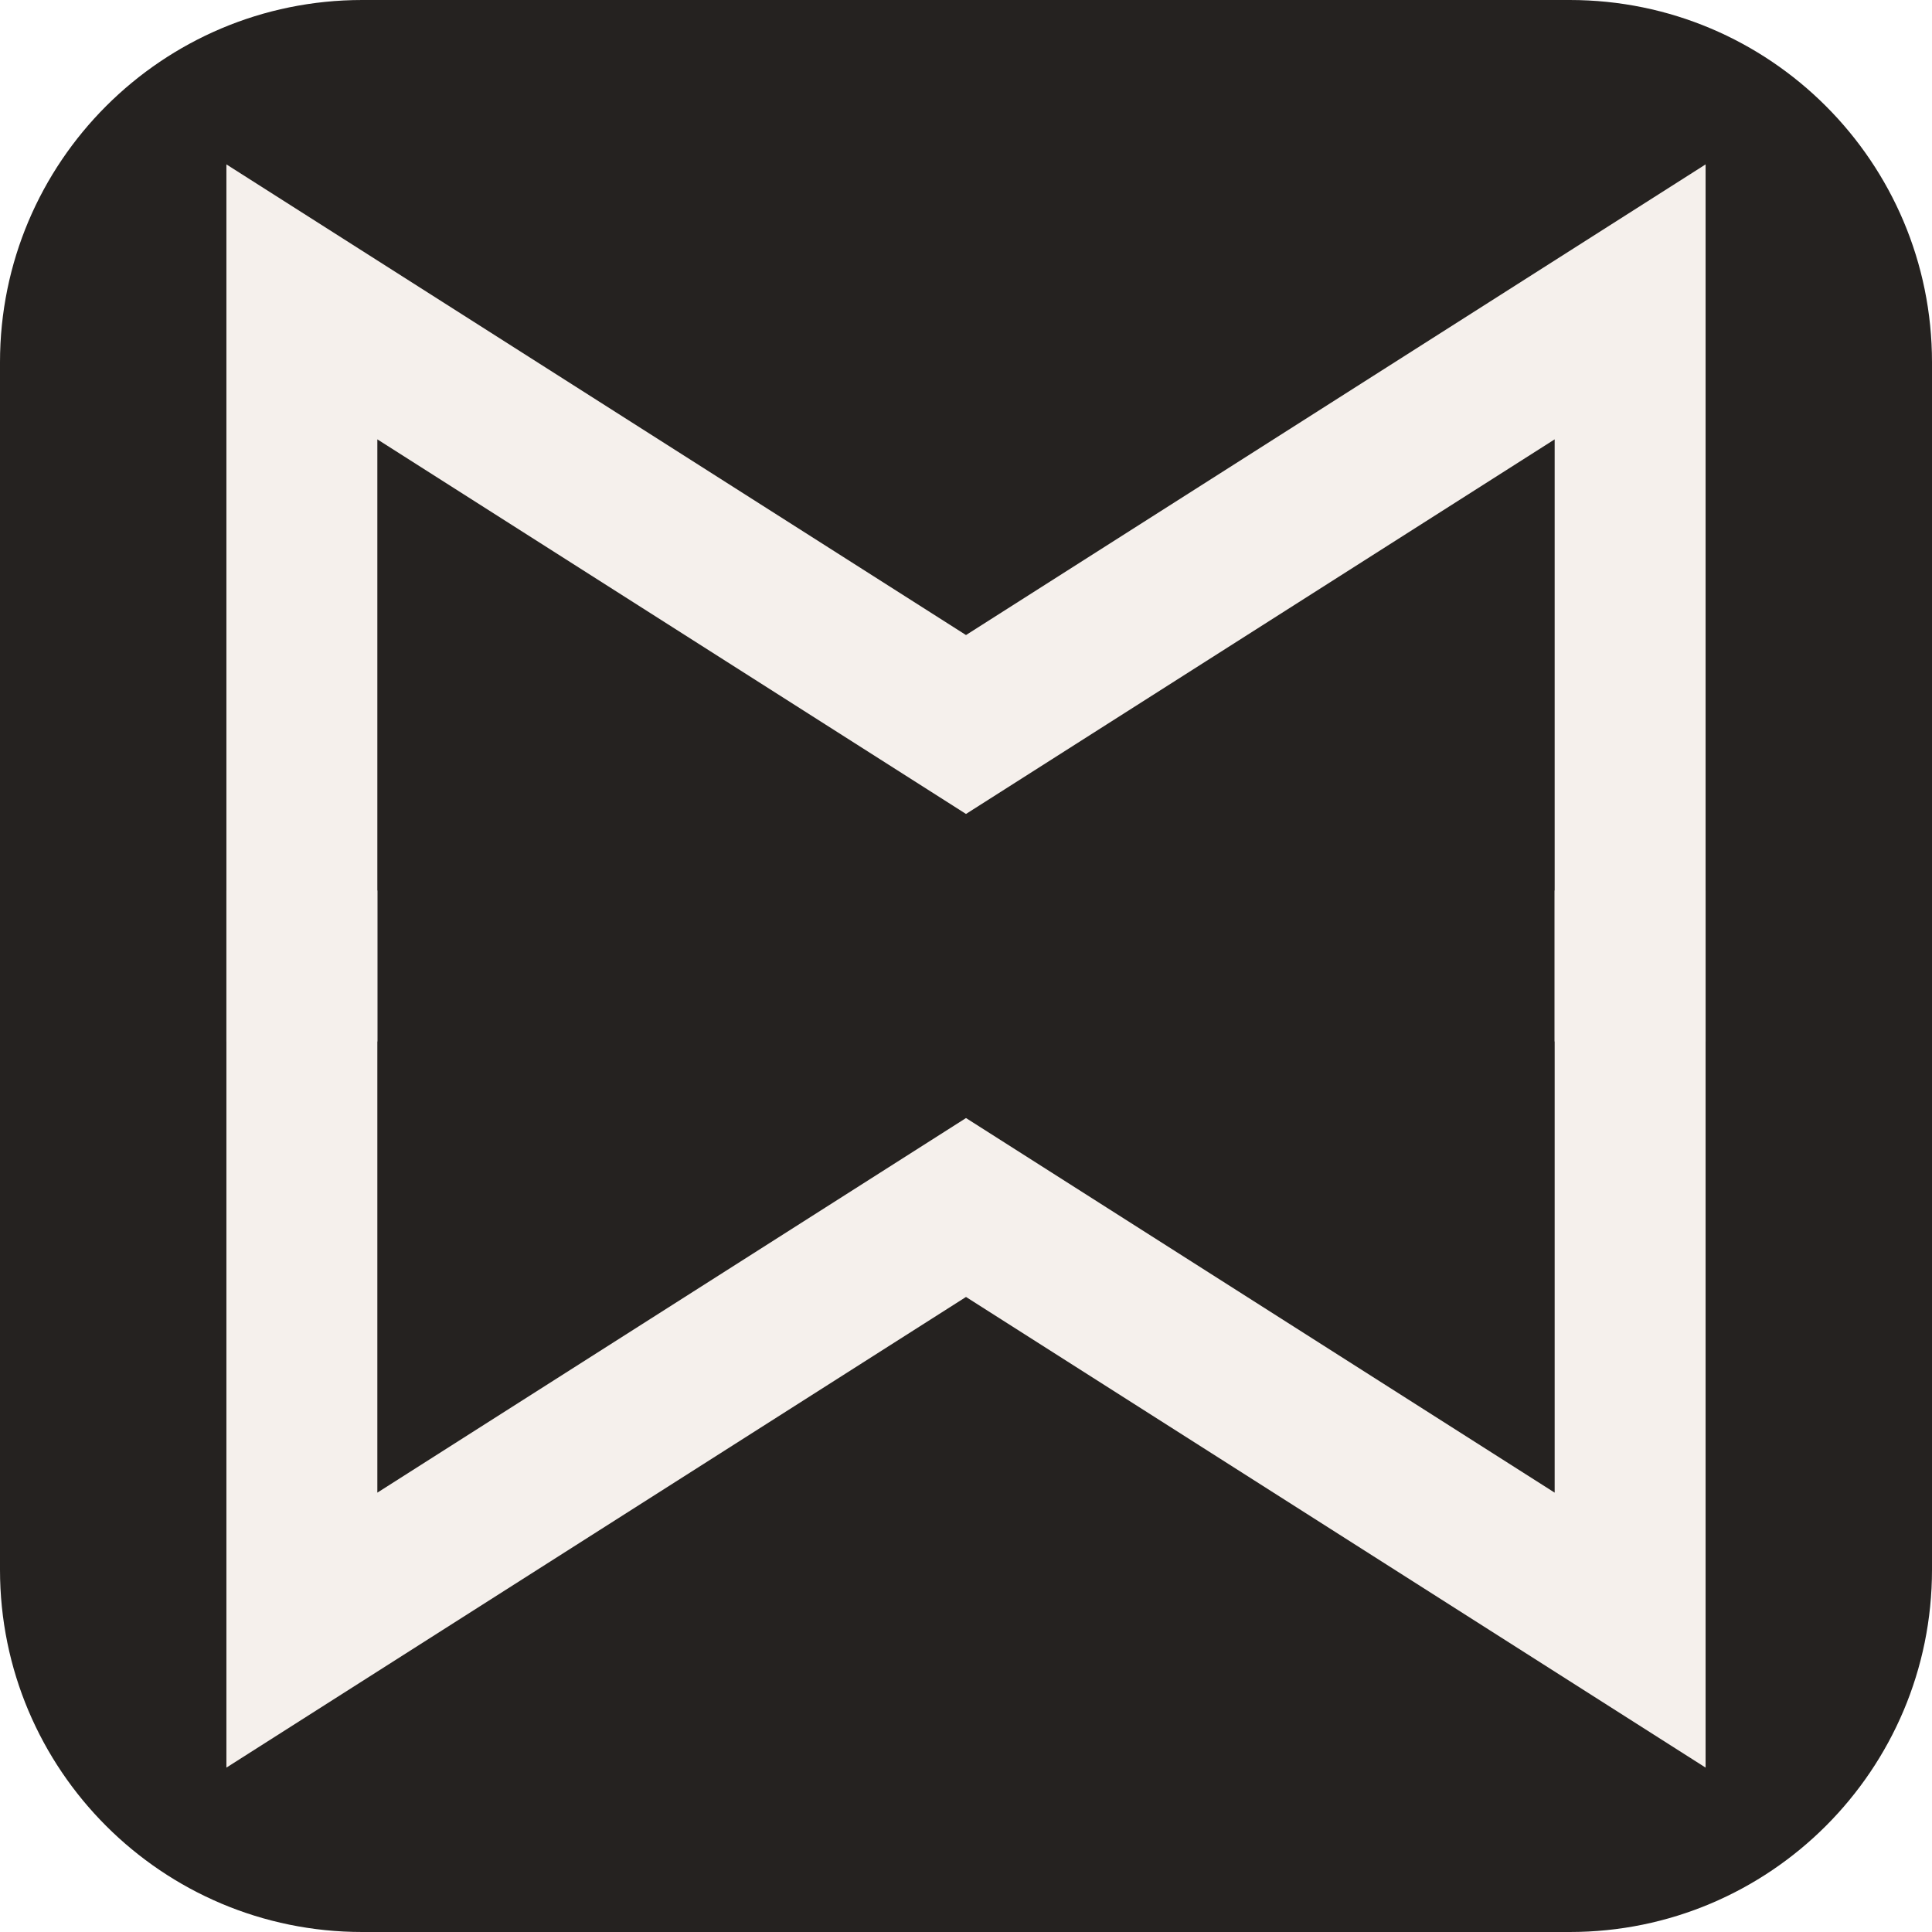
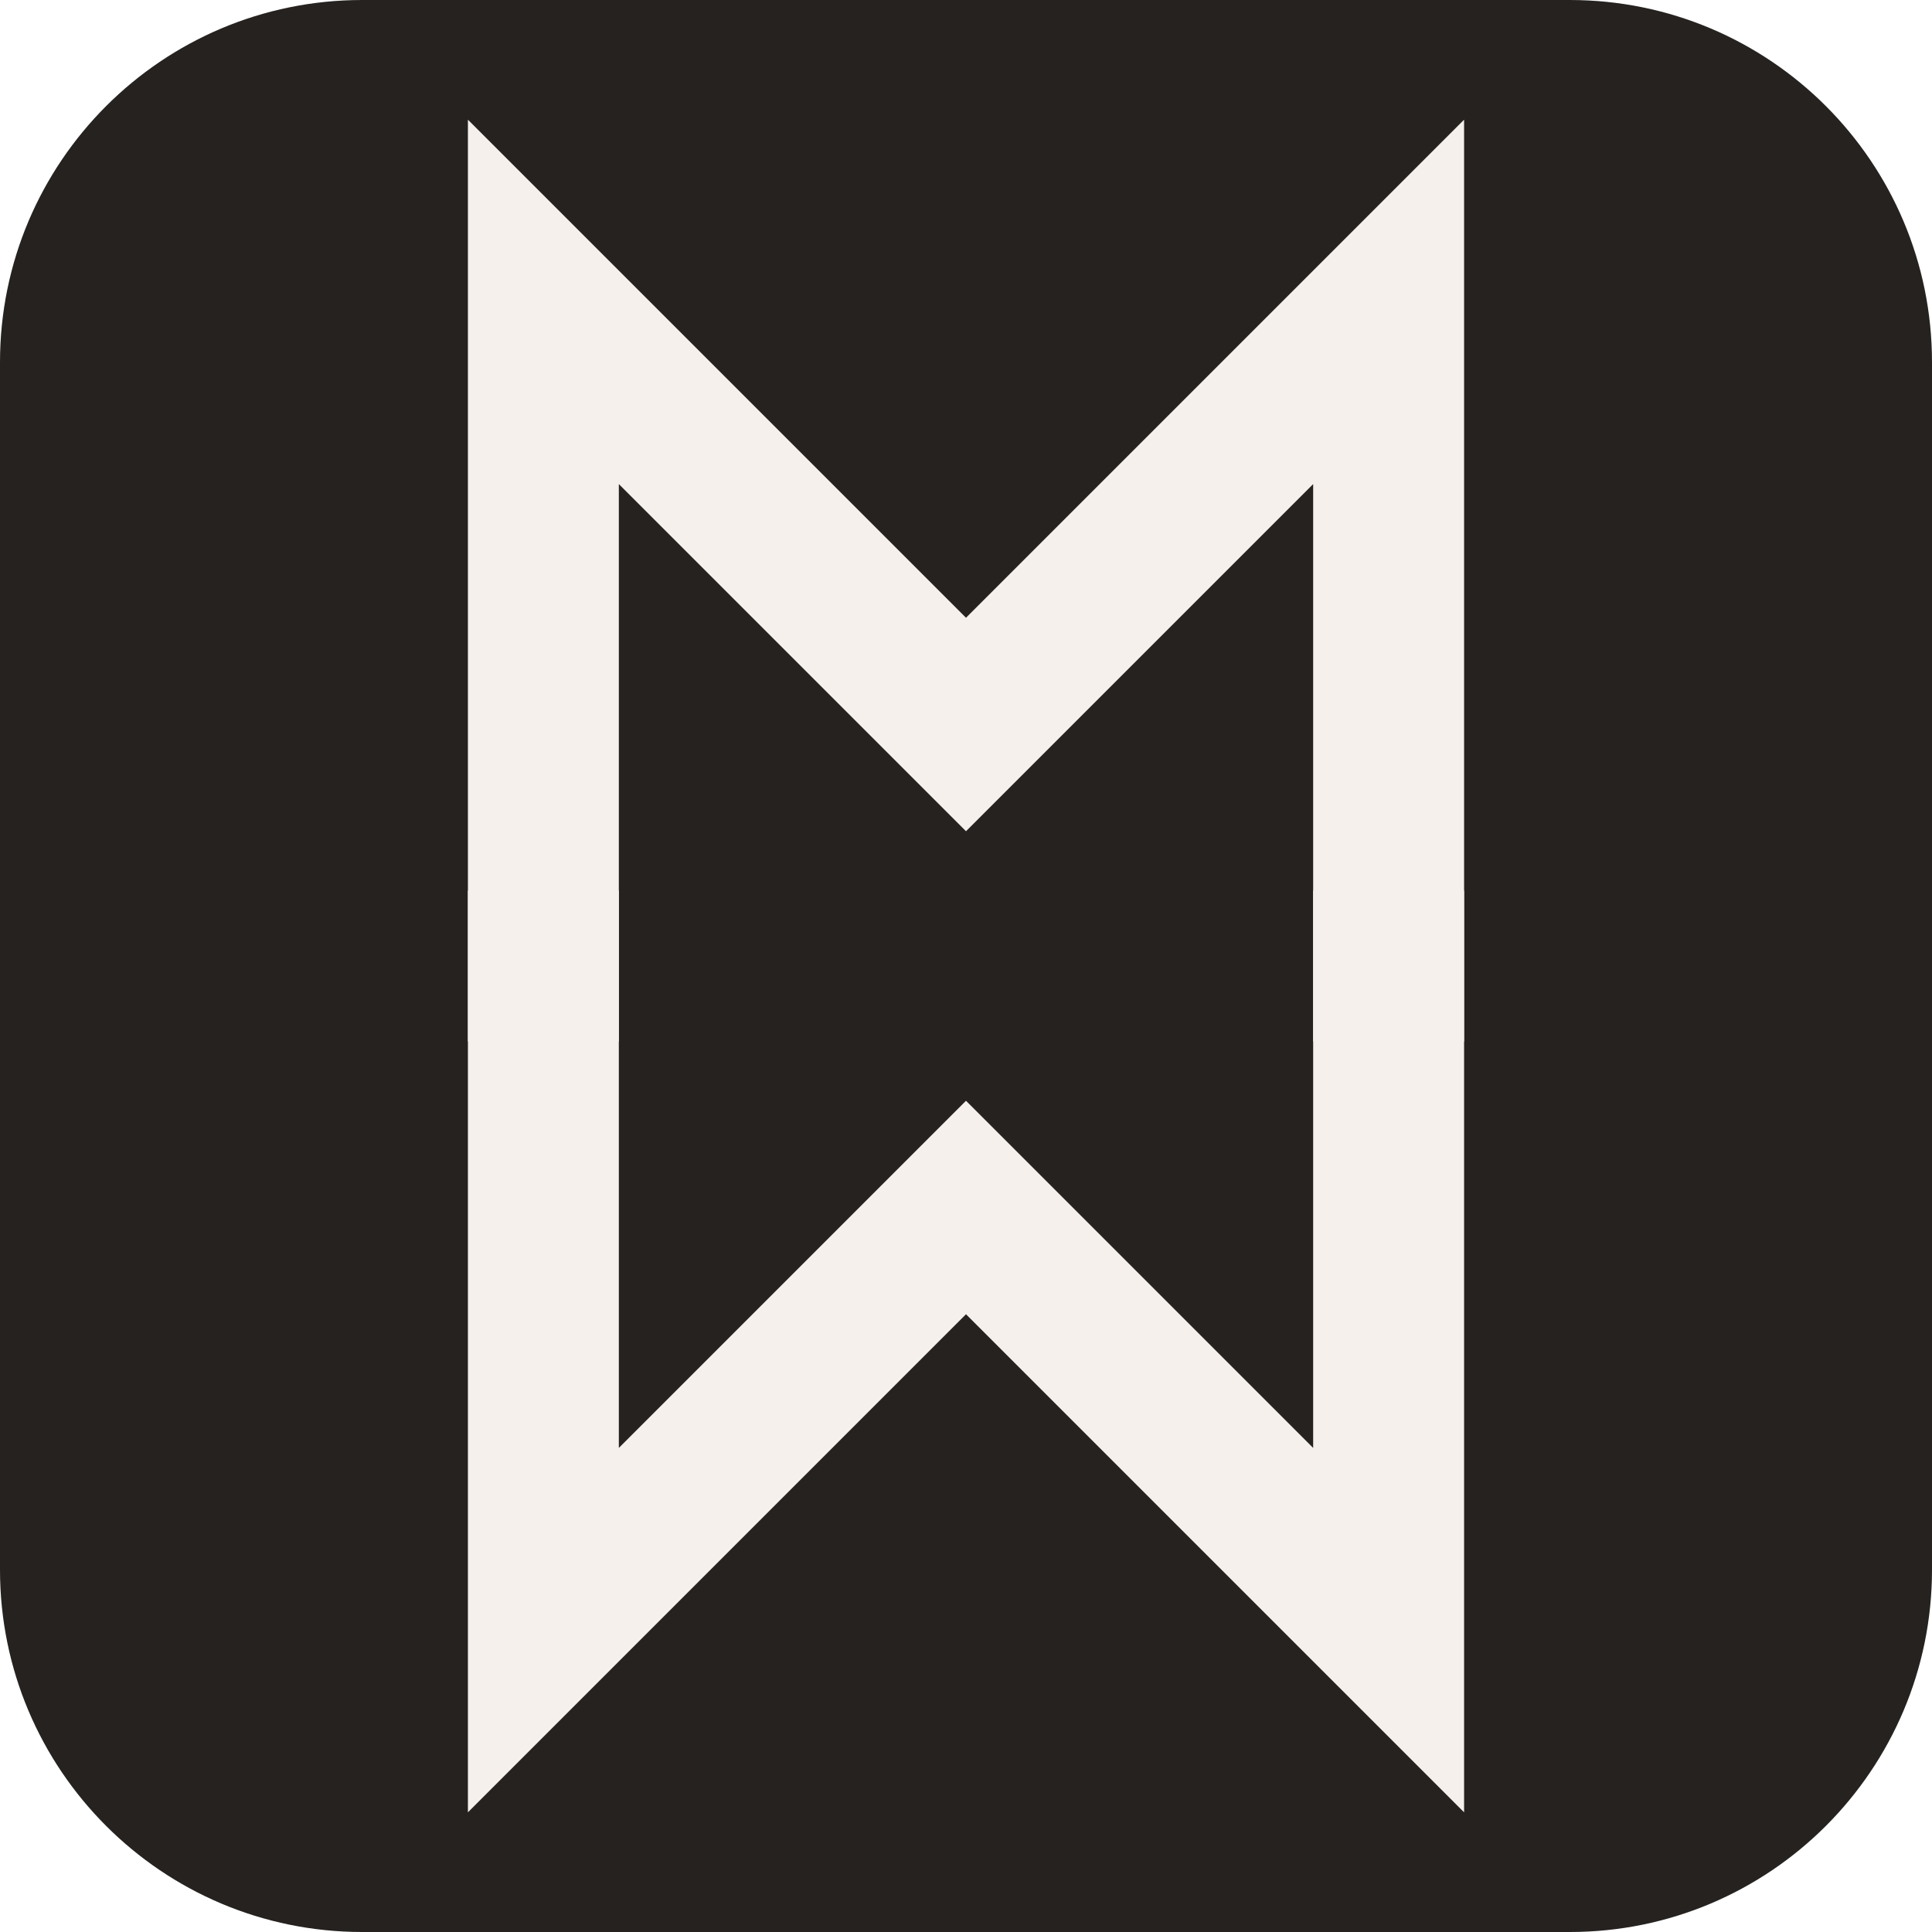
<svg xmlns="http://www.w3.org/2000/svg" viewBox="0 0 32 32">
  <rect width="32" height="32" rx="6" fill="#252220" />
-   <polyline points="5,16 5,5 16,12 27,5 27,16" fill="none" stroke="#f5f0ec" stroke-width="2.5" stroke-linejoin="miter" stroke-linecap="square" />
-   <polyline points="5,16 5,27 16,20 27,27 27,16" fill="none" stroke="#f5f0ec" stroke-width="2.5" stroke-linejoin="miter" stroke-linecap="square" />
+   <polyline points="9,16 9,5 16,12 23,5 23,16" fill="none" stroke="#f5f0ec" stroke-width="2.5" stroke-linejoin="miter" stroke-linecap="square" />
+   <polyline points="9,16 9,27 16,20 23,27 23,16" fill="none" stroke="#f5f0ec" stroke-width="2.5" stroke-linejoin="miter" stroke-linecap="square" />
</svg>
